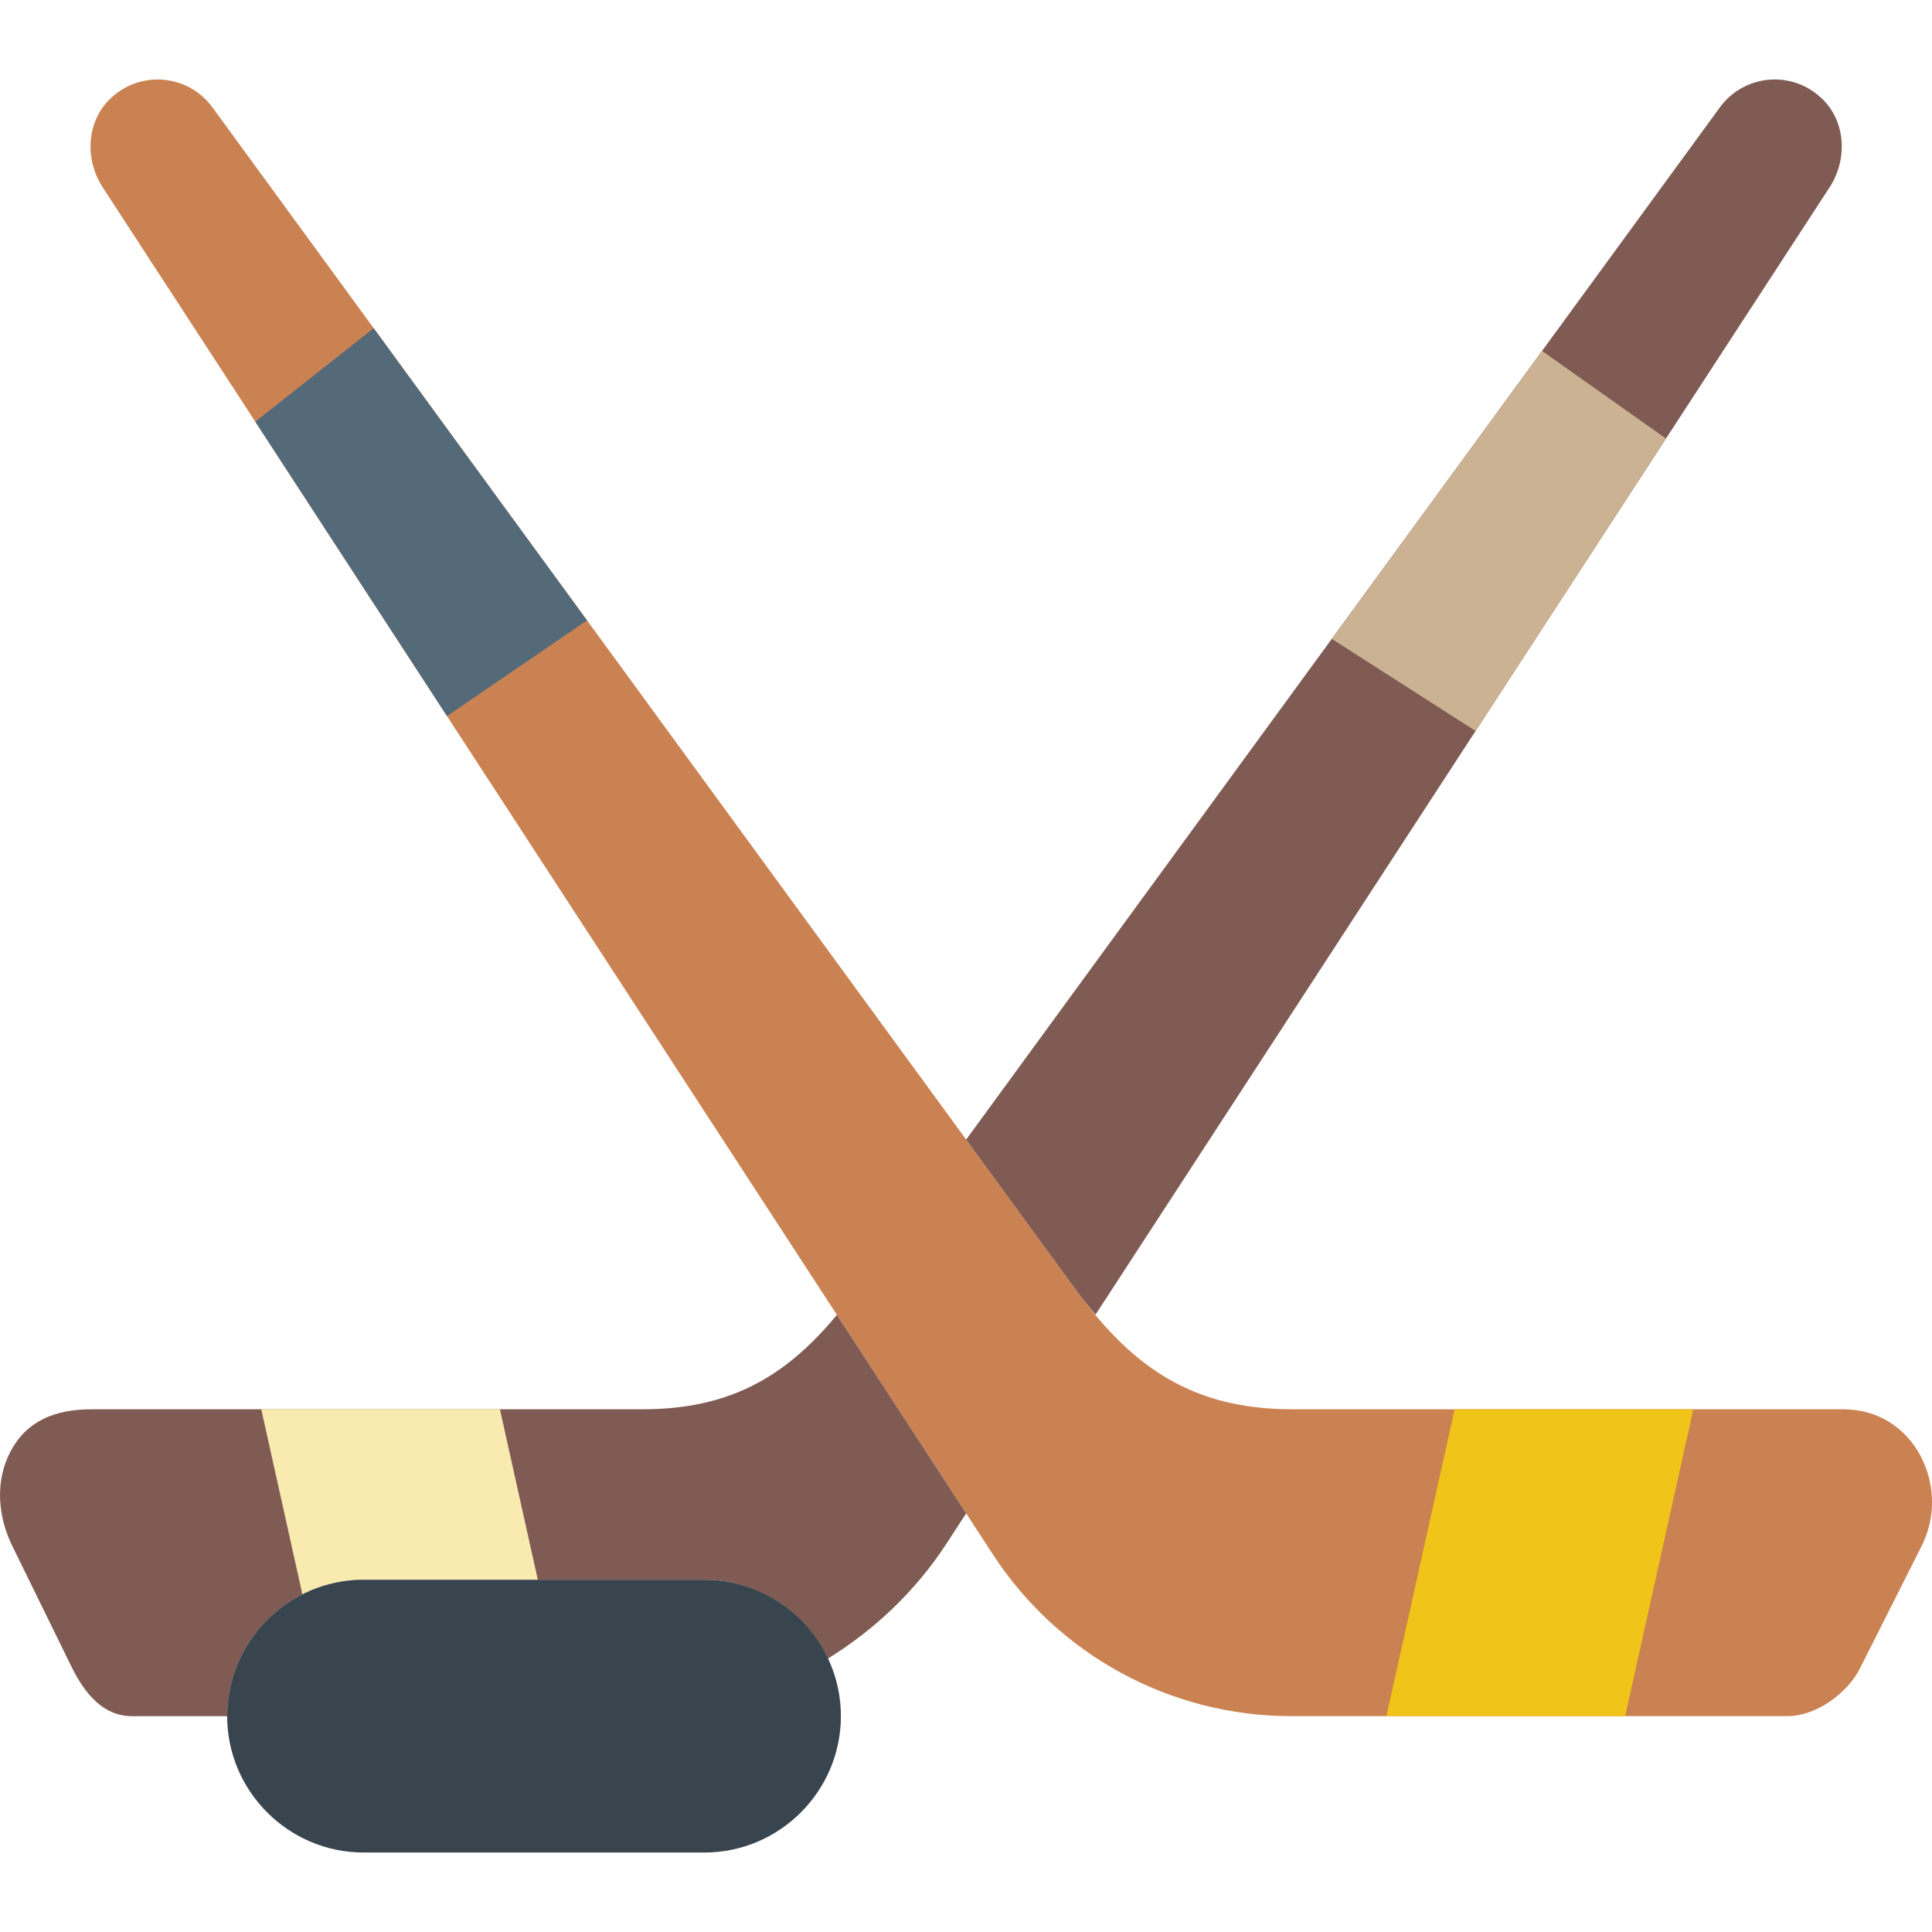
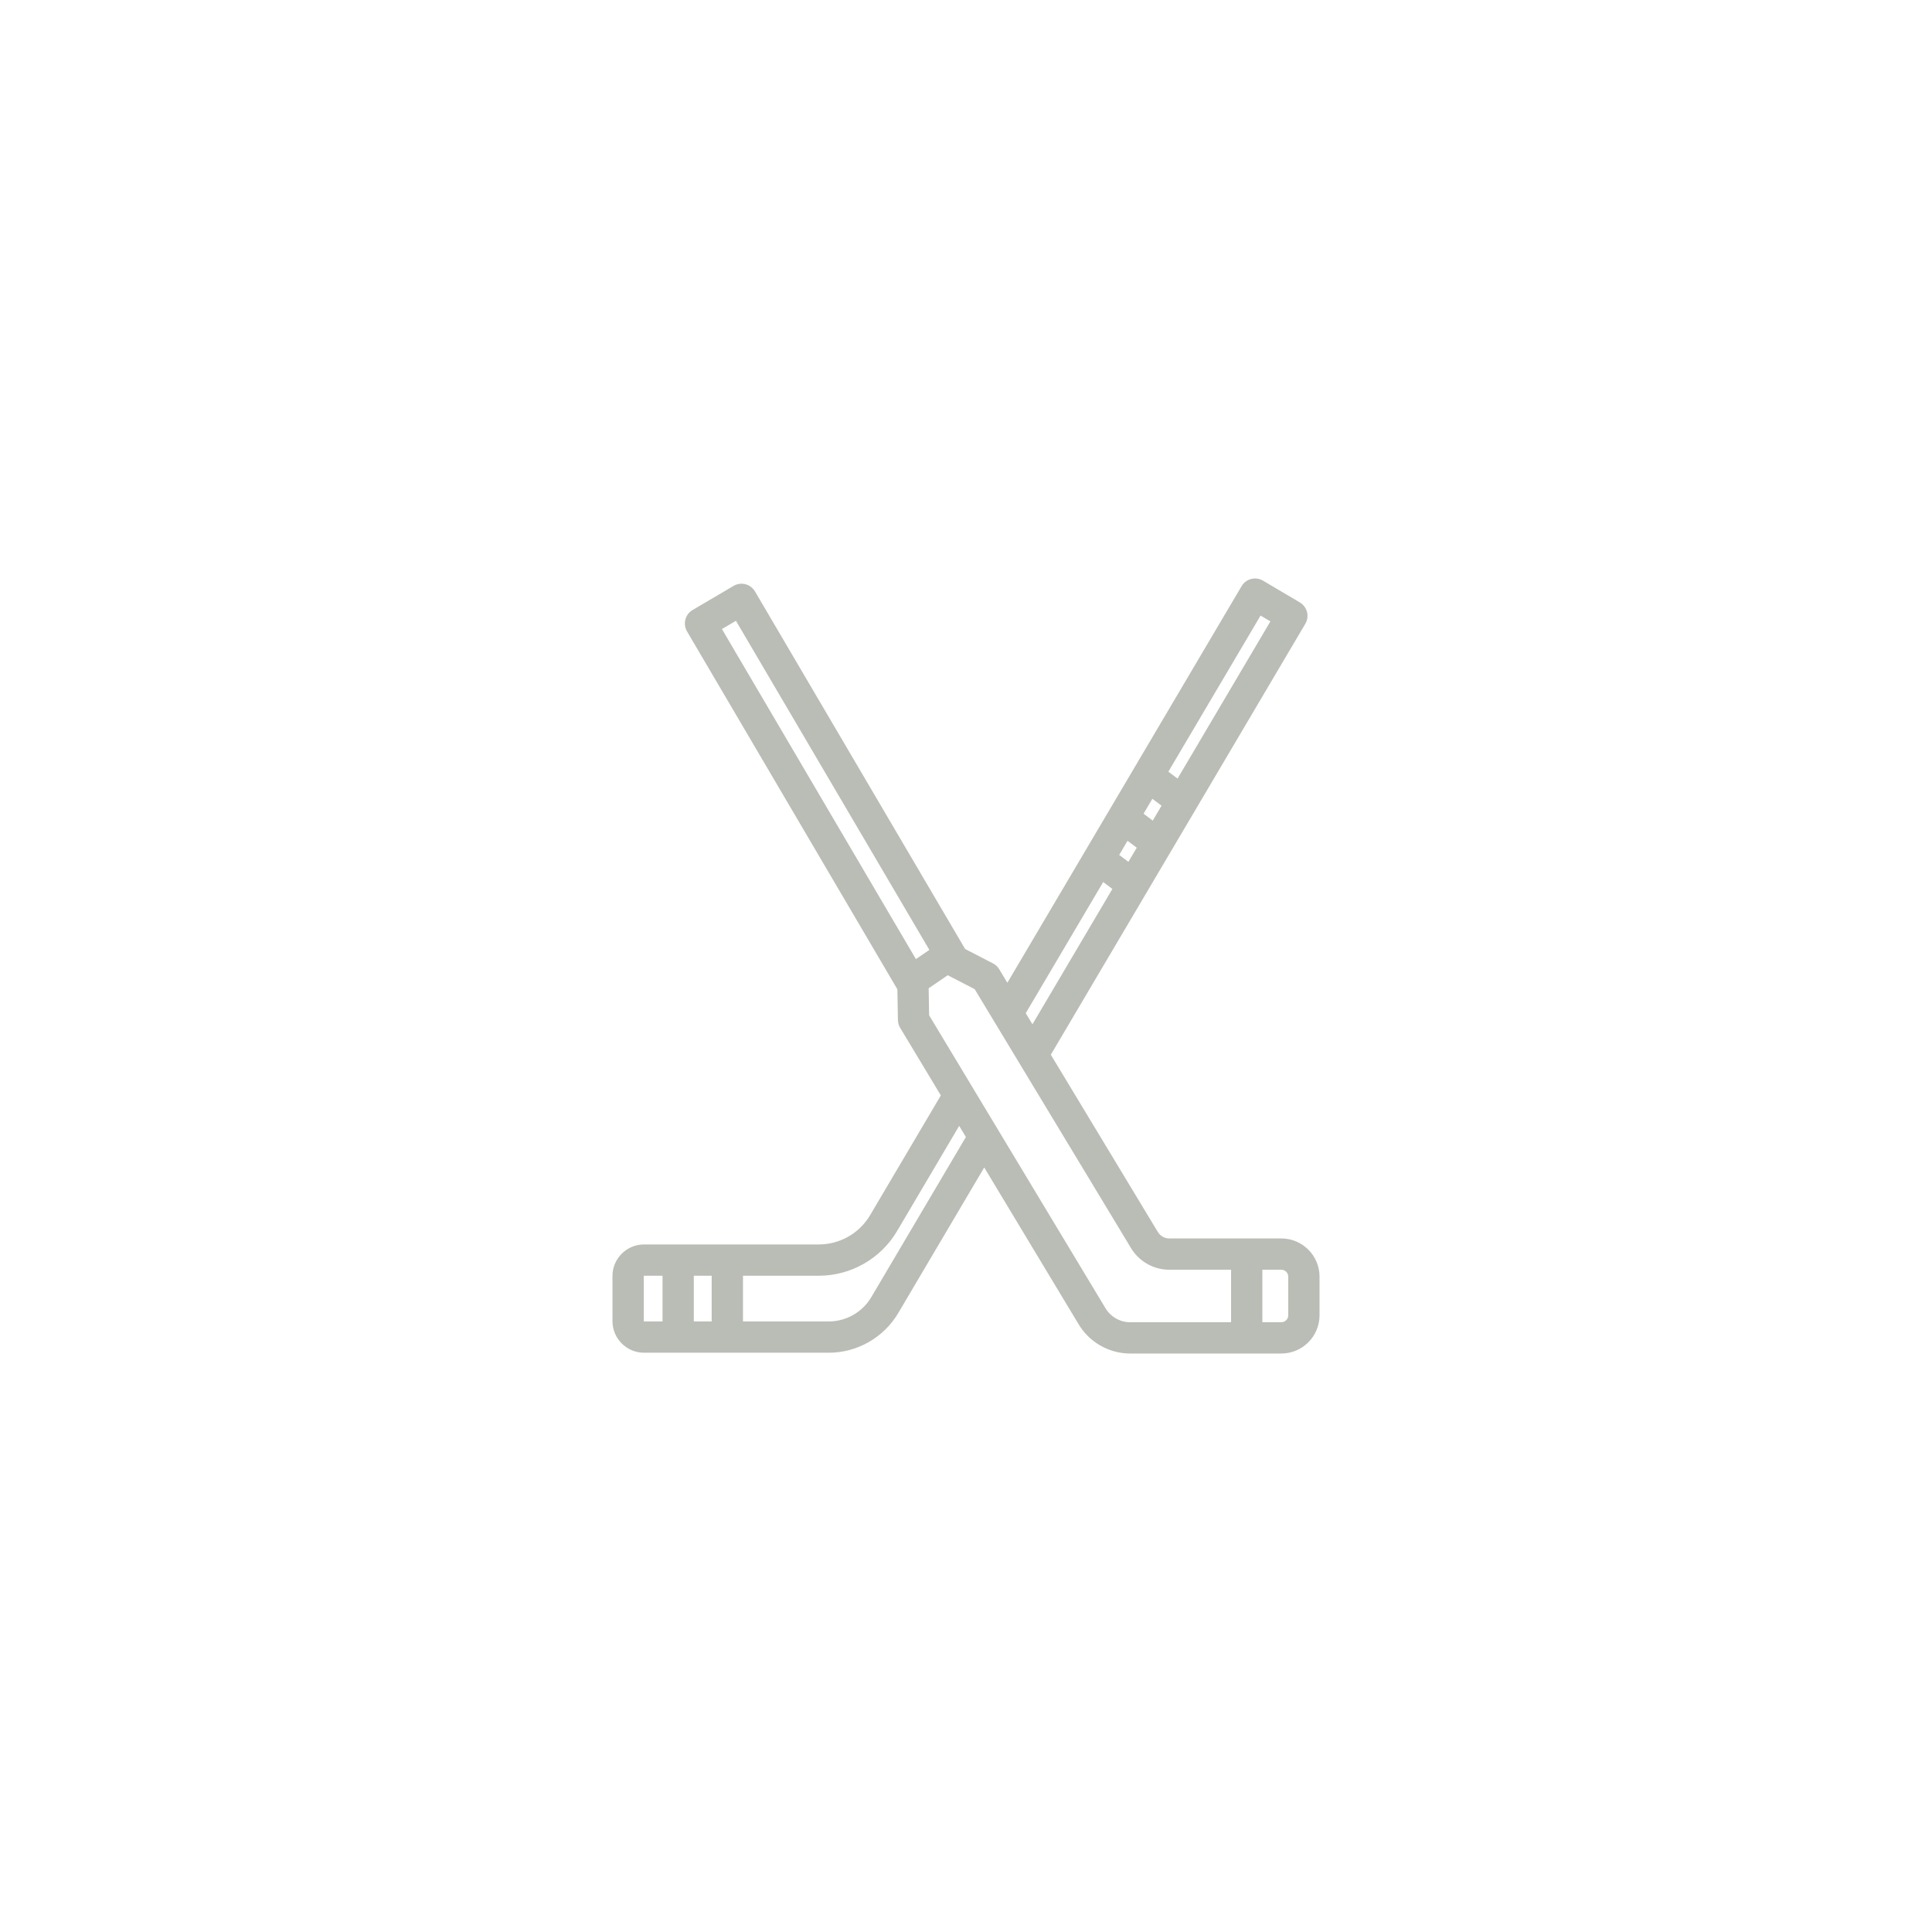
- <svg xmlns="http://www.w3.org/2000/svg" version="1.1" id="Capa_1" x="0px" y="0px" viewBox="0 0 56.662 56.662" style="enable-background:new 0 0 56.662 56.662;" xml:space="preserve">
-   <path style="fill:#CB8252;" d="M3.238,2.89c0.902-0.859,2.306-0.696,3,0.27l25.344,34.708c1.672,2.29,3.449,3.454,6.284,3.463h16.18  c0.137,0,0.272,0.01,0.403,0.028c1.809,0.253,2.733,2.344,1.911,3.976l-1.803,3.581c-0.375,0.75-1.295,1.415-2.133,1.415H37.865  c-3.529,0-6.818-1.784-8.744-4.741L3.011,5.493C2.48,4.677,2.533,3.562,3.238,2.89z" />
-   <polygon style="fill:#F0C419;" points="40.662,50.331 47.662,50.331 49.662,41.331 42.662,41.331 " />
-   <polygon style="fill:#546A79;" points="7.487,12.367 13.11,21.002 17.216,18.195 10.959,9.626 " />
-   <g>
-     <path style="fill:#7F5B53;" d="M31.581,37.868c0.176,0.242,0.361,0.467,0.549,0.687L53.659,5.493   c0.531-0.816,0.479-1.931-0.226-2.603c-0.902-0.86-2.306-0.696-3,0.27L28.335,33.423L31.581,37.868z" />
-     <path style="fill:#7F5B53;" d="M24.545,38.563c-1.512,1.827-3.15,2.761-5.68,2.769H2.686c-1.097,0-1.911,0.352-2.38,1.241   c-0.451,0.853-0.375,1.892,0.05,2.758l1.758,3.586c0.375,0.75,0.914,1.415,1.753,1.415h2.797c0-2.2,1.8-4,4-4h10   c1.597,0,2.972,0.954,3.612,2.315c1.372-0.849,2.574-1.981,3.482-3.375l0.578-0.888L24.545,38.563z" />
+ <svg xmlns="http://www.w3.org/2000/svg" fill="#babdb6" height="64px" width="64px" version="1.1" id="Capa_1" viewBox="-259.37 -259.37 864.56 864.56" xml:space="preserve" stroke="#babdb6">
+   <g id="SVGRepo_bgCarrier" stroke-width="0" />
+   <g id="SVGRepo_tracerCarrier" stroke-linecap="round" stroke-linejoin="round" />
+   <g id="SVGRepo_iconCarrier">
+     <path d="M314.009,295.324H263.84c-2.263,0-4.381-1.211-5.566-3.225l-47.991-79.486L324.318,19.527 c0.877-1.485,1.128-3.256,0.698-4.926c-0.43-1.669-1.505-3.1-2.99-3.977l-16.46-9.72c-3.093-1.826-7.078-0.799-8.902,2.292 l-105.236,178.19l-4.102-6.794c-0.621-1.028-1.515-1.865-2.583-2.416l-12.583-6.496L78.051,5.553 c-0.874-1.487-2.303-2.565-3.972-2.999c-1.668-0.432-3.441-0.185-4.929,0.69L50.814,14.036c-3.092,1.82-4.125,5.802-2.307,8.896 l94.196,160.275l0.243,13.878c0.02,1.143,0.341,2.26,0.93,3.239l18.36,30.496l-31.822,53.877 c-4.849,8.212-13.786,13.314-23.323,13.314h-78.25c-7.516,0-13.63,6.11-13.63,13.62v20.21c0,7.516,6.114,13.63,13.63,13.63h82.67 c12.528,0,24.267-6.704,30.637-17.494l38.916-65.884l42.587,70.737c4.716,8.014,13.423,12.993,22.722,12.993h67.638 c9.154,0,16.602-7.448,16.602-16.602v-17.294C330.611,302.771,323.164,295.324,314.009,295.324z M249.976,119.84l-4.246,7.19 l-4.922-3.691l4.246-7.19L249.976,119.84z M251.705,104.887l4.451-7.537l4.922,3.692l-4.451,7.536L251.705,104.887z M304.552,15.403 l5.266,3.109l-42.09,71.267l-4.922-3.691L304.552,15.403z M234.156,134.6l4.922,3.691l-36.428,61.681l-3.59-5.946L234.156,134.6z M63.006,21.945l7.132-4.197l87.044,148.105l-6.846,4.684L63.006,21.945z M59.611,311.011v21.46h-9v-21.46H59.611z M28.211,331.841 v-20.21c0-0.342,0.283-0.62,0.63-0.62h8.77v21.46h-8.77C28.494,332.471,28.211,332.188,28.211,331.841z M130.953,321.367 c-4.043,6.849-11.493,11.104-19.442,11.104h-38.9v-21.46h34.48c14.115,0,27.341-7.55,34.517-19.704l28.249-47.829l3.586,5.956 L130.953,321.367z M234.821,326.18l-78.908-131.067l-0.219-12.49l9.006-6.162l12.446,6.425l69.96,115.871 c3.474,5.902,9.885,9.568,16.733,9.568h28.192v24.498h-45.66C241.658,332.822,237.245,330.298,234.821,326.18z M317.611,329.22 c0,1.986-1.616,3.602-3.602,3.602h-8.978v-24.498h8.978c1.986,0,3.602,1.616,3.602,3.602V329.22z" />
  </g>
-   <path style="fill:#F9EAB0;" d="M10.662,46.331h5.111l-1.111-5h-7l1.21,5.445C9.414,46.501,10.017,46.331,10.662,46.331z" />
-   <polygon style="fill:#CBB292;" points="43.276,21.438 48.86,12.862 45.225,10.292 39.059,18.737 " />
-   <path style="fill:#38454F;" d="M20.662,54.331h-10c-2.2,0-4-1.8-4-4v0c0-2.2,1.8-4,4-4h10c2.2,0,4,1.8,4,4v0  C24.662,52.531,22.862,54.331,20.662,54.331z" />
-   <g>
- </g>
-   <g>
- </g>
-   <g>
- </g>
-   <g>
- </g>
-   <g>
- </g>
-   <g>
- </g>
-   <g>
- </g>
-   <g>
- </g>
-   <g>
- </g>
-   <g>
- </g>
-   <g>
- </g>
-   <g>
- </g>
-   <g>
- </g>
-   <g>
- </g>
-   <g>
- </g>
</svg>
